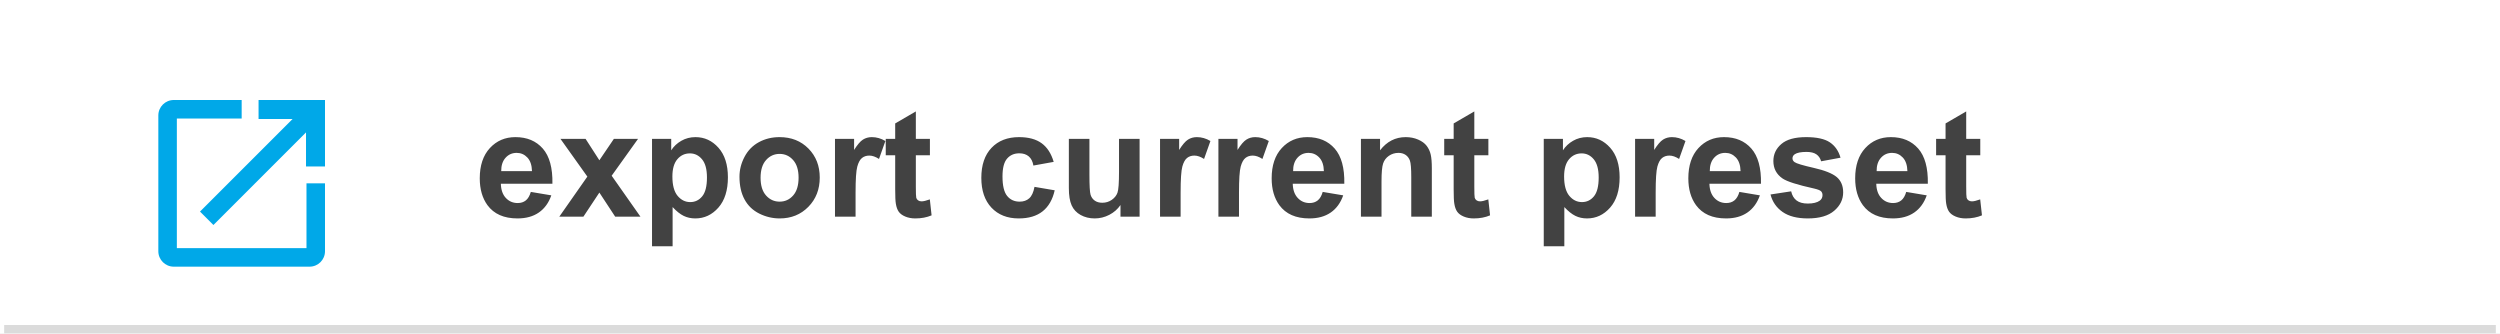
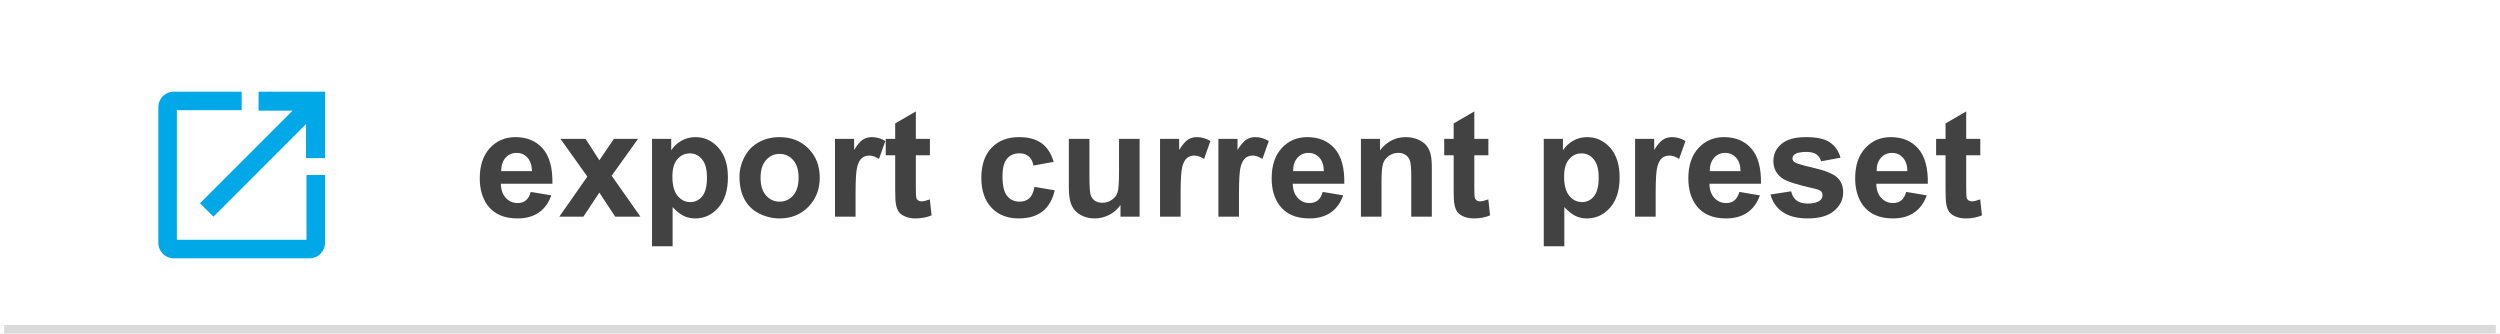
<svg xmlns="http://www.w3.org/2000/svg" width="300px" height="40px" viewBox="0 0 300 40" version="1.1">
  <g stroke="none" stroke-width="1" fill="none" fill-rule="evenodd">
    <g id="ExportPreset">
      <rect fill="#FFFFFF" x="0" y="0" width="300" height="40" />
      <line x1="1" y1="39.5" x2="299" y2="39.5" id="Line" stroke="#DBDBDB" stroke-linecap="square" />
-       <path fill="#424242" fill-rule="nonzero" d="M62.098,26.211 C63.123,26.211 63.977,25.975 64.66,25.503 C65.342,25.032 65.842,24.345 66.158,23.442 L66.158,23.442 L63.697,23.029 C63.562,23.498 63.363,23.838 63.1,24.049 C62.836,24.26 62.511,24.365 62.124,24.365 C61.556,24.365 61.081,24.162 60.7,23.754 C60.319,23.347 60.12,22.777 60.103,22.045 L60.103,22.045 L66.29,22.045 C66.325,20.152 65.941,18.748 65.139,17.831 C64.336,16.914 63.24,16.455 61.852,16.455 C60.615,16.455 59.593,16.893 58.784,17.769 C57.976,18.645 57.571,19.856 57.571,21.403 C57.571,22.698 57.879,23.771 58.494,24.62 C59.273,25.681 60.475,26.211 62.098,26.211 Z M63.838,20.533 L60.146,20.533 C60.141,19.859 60.313,19.326 60.665,18.934 C61.017,18.541 61.462,18.345 62.001,18.345 C62.505,18.345 62.933,18.531 63.284,18.903 C63.636,19.275 63.82,19.818 63.838,20.533 L63.838,20.533 Z M70.008,26 L71.924,23.108 L73.822,26 L76.854,26 L73.4,21.087 L76.564,16.666 L73.664,16.666 L71.924,19.232 L70.271,16.666 L67.257,16.666 L70.482,21.192 L67.116,26 L70.008,26 Z M80.713,29.551 L80.713,24.849 C81.176,25.347 81.617,25.698 82.036,25.903 C82.455,26.108 82.922,26.211 83.438,26.211 C84.521,26.211 85.444,25.779 86.206,24.915 C86.968,24.05 87.349,22.839 87.349,21.28 C87.349,19.763 86.971,18.579 86.215,17.729 C85.459,16.88 84.539,16.455 83.455,16.455 C82.834,16.455 82.269,16.602 81.759,16.895 C81.249,17.188 80.845,17.568 80.546,18.037 L80.546,18.037 L80.546,16.666 L78.243,16.666 L78.243,29.551 L80.713,29.551 Z M82.831,24.251 C82.233,24.251 81.727,24 81.311,23.5 C80.895,22.999 80.687,22.224 80.687,21.175 C80.687,20.261 80.886,19.571 81.284,19.105 C81.683,18.639 82.184,18.406 82.787,18.406 C83.367,18.406 83.854,18.644 84.246,19.118 C84.639,19.593 84.835,20.319 84.835,21.298 C84.835,22.347 84.645,23.101 84.264,23.561 C83.883,24.021 83.405,24.251 82.831,24.251 Z M93.562,26.211 C94.945,26.211 96.092,25.747 97.003,24.818 C97.915,23.889 98.37,22.719 98.37,21.307 C98.37,19.906 97.919,18.748 97.017,17.831 C96.114,16.914 94.957,16.455 93.545,16.455 C92.631,16.455 91.803,16.657 91.062,17.062 C90.321,17.466 89.748,18.052 89.344,18.819 C88.939,19.587 88.737,20.381 88.737,21.201 C88.737,22.273 88.939,23.183 89.344,23.93 C89.748,24.677 90.338,25.244 91.115,25.631 C91.891,26.018 92.707,26.211 93.562,26.211 Z M93.554,24.198 C92.909,24.198 92.367,23.952 91.928,23.46 C91.488,22.968 91.269,22.259 91.269,21.333 C91.269,20.407 91.488,19.698 91.928,19.206 C92.367,18.714 92.909,18.468 93.554,18.468 C94.198,18.468 94.739,18.714 95.175,19.206 C95.612,19.698 95.83,20.401 95.83,21.315 C95.83,22.253 95.612,22.968 95.175,23.46 C94.739,23.952 94.198,24.198 93.554,24.198 Z M102.668,26 L102.668,23.117 C102.668,21.529 102.737,20.486 102.875,19.988 C103.012,19.49 103.201,19.146 103.441,18.956 C103.682,18.765 103.975,18.67 104.32,18.67 C104.678,18.67 105.064,18.805 105.48,19.074 L105.48,19.074 L106.245,16.921 C105.724,16.61 105.182,16.455 104.619,16.455 C104.221,16.455 103.865,16.555 103.551,16.754 C103.238,16.953 102.885,17.366 102.492,17.993 L102.492,17.993 L102.492,16.666 L100.198,16.666 L100.198,26 L102.668,26 Z M109.84,26.211 C110.566,26.211 111.217,26.088 111.791,25.842 L111.791,25.842 L111.58,23.926 C111.146,24.084 110.815,24.163 110.587,24.163 C110.423,24.163 110.284,24.122 110.169,24.04 C110.055,23.958 109.982,23.854 109.95,23.728 C109.917,23.602 109.901,23.158 109.901,22.396 L109.901,18.635 L111.589,18.635 L111.589,16.666 L109.901,16.666 L109.901,13.37 L107.423,14.812 L107.423,16.666 L106.289,16.666 L106.289,18.635 L107.423,18.635 L107.423,22.704 C107.423,23.577 107.449,24.157 107.502,24.444 C107.566,24.849 107.682,25.169 107.849,25.407 C108.016,25.644 108.278,25.837 108.636,25.987 C108.993,26.136 109.395,26.211 109.84,26.211 Z M122.241,26.211 C123.442,26.211 124.4,25.927 125.115,25.358 C125.83,24.79 126.313,23.949 126.565,22.836 L126.565,22.836 L124.14,22.423 C124.017,23.073 123.806,23.532 123.507,23.798 C123.208,24.065 122.824,24.198 122.355,24.198 C121.729,24.198 121.229,23.97 120.857,23.513 C120.485,23.056 120.299,22.273 120.299,21.166 C120.299,20.17 120.482,19.459 120.848,19.035 C121.214,18.61 121.705,18.397 122.32,18.397 C122.783,18.397 123.16,18.521 123.45,18.767 C123.74,19.013 123.926,19.379 124.008,19.865 L124.008,19.865 L126.442,19.426 C126.149,18.424 125.667,17.678 124.997,17.189 C124.326,16.7 123.422,16.455 122.285,16.455 C120.896,16.455 119.795,16.884 118.98,17.743 C118.166,18.601 117.759,19.801 117.759,21.342 C117.759,22.865 118.165,24.058 118.976,24.919 C119.788,25.78 120.876,26.211 122.241,26.211 Z M131.364,26.211 C131.979,26.211 132.564,26.067 133.118,25.78 C133.671,25.493 134.118,25.101 134.458,24.603 L134.458,24.603 L134.458,26 L136.752,26 L136.752,16.666 L134.282,16.666 L134.282,20.604 C134.282,21.939 134.221,22.779 134.098,23.122 C133.975,23.464 133.746,23.751 133.412,23.983 C133.078,24.214 132.7,24.33 132.278,24.33 C131.909,24.33 131.604,24.244 131.364,24.071 C131.124,23.898 130.958,23.664 130.868,23.368 C130.777,23.072 130.731,22.268 130.731,20.955 L130.731,20.955 L130.731,16.666 L128.262,16.666 L128.262,22.572 C128.262,23.451 128.373,24.14 128.596,24.638 C128.818,25.136 129.179,25.522 129.677,25.798 C130.175,26.073 130.737,26.211 131.364,26.211 Z M141.674,26 L141.674,23.117 C141.674,21.529 141.743,20.486 141.88,19.988 C142.018,19.49 142.207,19.146 142.447,18.956 C142.688,18.765 142.98,18.67 143.326,18.67 C143.684,18.67 144.07,18.805 144.486,19.074 L144.486,19.074 L145.251,16.921 C144.729,16.61 144.188,16.455 143.625,16.455 C143.227,16.455 142.871,16.555 142.557,16.754 C142.244,16.953 141.891,17.366 141.498,17.993 L141.498,17.993 L141.498,16.666 L139.204,16.666 L139.204,26 L141.674,26 Z M148.679,26 L148.679,23.117 C148.679,21.529 148.748,20.486 148.885,19.988 C149.023,19.49 149.212,19.146 149.452,18.956 C149.692,18.765 149.985,18.67 150.331,18.67 C150.688,18.67 151.075,18.805 151.491,19.074 L151.491,19.074 L152.256,16.921 C151.734,16.61 151.192,16.455 150.63,16.455 C150.231,16.455 149.875,16.555 149.562,16.754 C149.249,16.953 148.896,17.366 148.503,17.993 L148.503,17.993 L148.503,16.666 L146.209,16.666 L146.209,26 L148.679,26 Z M157.125,26.211 C158.15,26.211 159.004,25.975 159.687,25.503 C160.37,25.032 160.869,24.345 161.186,23.442 L161.186,23.442 L158.725,23.029 C158.59,23.498 158.391,23.838 158.127,24.049 C157.863,24.26 157.538,24.365 157.151,24.365 C156.583,24.365 156.108,24.162 155.728,23.754 C155.347,23.347 155.147,22.777 155.13,22.045 L155.13,22.045 L161.317,22.045 C161.353,20.152 160.969,18.748 160.166,17.831 C159.363,16.914 158.268,16.455 156.879,16.455 C155.643,16.455 154.62,16.893 153.812,17.769 C153.003,18.645 152.599,19.856 152.599,21.403 C152.599,22.698 152.906,23.771 153.521,24.62 C154.301,25.681 155.502,26.211 157.125,26.211 Z M158.865,20.533 L155.174,20.533 C155.168,19.859 155.341,19.326 155.692,18.934 C156.044,18.541 156.489,18.345 157.028,18.345 C157.532,18.345 157.96,18.531 158.312,18.903 C158.663,19.275 158.848,19.818 158.865,20.533 L158.865,20.533 Z M165.782,26 L165.782,21.772 C165.782,20.729 165.845,20.015 165.971,19.628 C166.097,19.241 166.33,18.931 166.67,18.696 C167.01,18.462 167.394,18.345 167.821,18.345 C168.155,18.345 168.441,18.427 168.678,18.591 C168.916,18.755 169.087,18.985 169.192,19.281 C169.298,19.577 169.351,20.229 169.351,21.236 L169.351,21.236 L169.351,26 L171.82,26 L171.82,20.199 C171.82,19.479 171.775,18.925 171.684,18.538 C171.593,18.151 171.432,17.806 171.201,17.501 C170.969,17.196 170.628,16.946 170.177,16.75 C169.726,16.553 169.228,16.455 168.683,16.455 C167.446,16.455 166.421,16.982 165.606,18.037 L165.606,18.037 L165.606,16.666 L163.312,16.666 L163.312,26 L165.782,26 Z M176.856,26.211 C177.583,26.211 178.233,26.088 178.808,25.842 L178.808,25.842 L178.597,23.926 C178.163,24.084 177.832,24.163 177.604,24.163 C177.439,24.163 177.3,24.122 177.186,24.04 C177.072,23.958 176.999,23.854 176.966,23.728 C176.934,23.602 176.918,23.158 176.918,22.396 L176.918,22.396 L176.918,18.635 L178.605,18.635 L178.605,16.666 L176.918,16.666 L176.918,13.37 L174.439,14.812 L174.439,16.666 L173.306,16.666 L173.306,18.635 L174.439,18.635 L174.439,22.704 C174.439,23.577 174.466,24.157 174.519,24.444 C174.583,24.849 174.699,25.169 174.866,25.407 C175.033,25.644 175.295,25.837 175.652,25.987 C176.01,26.136 176.411,26.211 176.856,26.211 Z M187.72,29.551 L187.72,24.849 C188.183,25.347 188.624,25.698 189.042,25.903 C189.461,26.108 189.929,26.211 190.444,26.211 C191.528,26.211 192.451,25.779 193.213,24.915 C193.975,24.05 194.355,22.839 194.355,21.28 C194.355,19.763 193.978,18.579 193.222,17.729 C192.466,16.88 191.546,16.455 190.462,16.455 C189.841,16.455 189.275,16.602 188.766,16.895 C188.256,17.188 187.852,17.568 187.553,18.037 L187.553,18.037 L187.553,16.666 L185.25,16.666 L185.25,29.551 L187.72,29.551 Z M189.838,24.251 C189.24,24.251 188.733,24 188.317,23.5 C187.901,22.999 187.693,22.224 187.693,21.175 C187.693,20.261 187.893,19.571 188.291,19.105 C188.689,18.639 189.19,18.406 189.794,18.406 C190.374,18.406 190.86,18.644 191.253,19.118 C191.646,19.593 191.842,20.319 191.842,21.298 C191.842,22.347 191.651,23.101 191.271,23.561 C190.89,24.021 190.412,24.251 189.838,24.251 Z M198.68,26 L198.68,23.117 C198.68,21.529 198.749,20.486 198.886,19.988 C199.024,19.49 199.213,19.146 199.453,18.956 C199.693,18.765 199.986,18.67 200.332,18.67 C200.689,18.67 201.076,18.805 201.492,19.074 L201.492,19.074 L202.257,16.921 C201.735,16.61 201.193,16.455 200.631,16.455 C200.232,16.455 199.876,16.555 199.563,16.754 C199.25,16.953 198.896,17.366 198.504,17.993 L198.504,17.993 L198.504,16.666 L196.21,16.666 L196.21,26 L198.68,26 Z M207.126,26.211 C208.151,26.211 209.005,25.975 209.688,25.503 C210.371,25.032 210.87,24.345 211.187,23.442 L211.187,23.442 L208.726,23.029 C208.591,23.498 208.392,23.838 208.128,24.049 C207.864,24.26 207.539,24.365 207.152,24.365 C206.584,24.365 206.109,24.162 205.729,23.754 C205.348,23.347 205.148,22.777 205.131,22.045 L205.131,22.045 L211.318,22.045 C211.354,20.152 210.97,18.748 210.167,17.831 C209.364,16.914 208.269,16.455 206.88,16.455 C205.644,16.455 204.621,16.893 203.812,17.769 C203.004,18.645 202.6,19.856 202.6,21.403 C202.6,22.698 202.907,23.771 203.522,24.62 C204.302,25.681 205.503,26.211 207.126,26.211 Z M208.866,20.533 L205.175,20.533 C205.169,19.859 205.342,19.326 205.693,18.934 C206.045,18.541 206.49,18.345 207.029,18.345 C207.533,18.345 207.961,18.531 208.312,18.903 C208.664,19.275 208.849,19.818 208.866,20.533 L208.866,20.533 Z M216.935,26.211 C218.335,26.211 219.393,25.903 220.107,25.288 C220.822,24.673 221.18,23.938 221.18,23.082 C221.18,22.297 220.922,21.685 220.406,21.245 C219.885,20.812 218.966,20.445 217.651,20.146 C216.335,19.848 215.566,19.616 215.344,19.452 C215.18,19.329 215.098,19.18 215.098,19.004 C215.098,18.799 215.191,18.632 215.379,18.503 C215.66,18.321 216.126,18.23 216.776,18.23 C217.292,18.23 217.689,18.327 217.967,18.521 C218.246,18.714 218.435,18.992 218.534,19.355 L218.534,19.355 L220.863,18.925 C220.629,18.11 220.201,17.495 219.58,17.079 C218.959,16.663 218.01,16.455 216.732,16.455 C215.391,16.455 214.4,16.73 213.762,17.281 C213.123,17.832 212.804,18.512 212.804,19.32 C212.804,20.217 213.173,20.917 213.911,21.421 C214.444,21.784 215.707,22.186 217.699,22.625 C218.127,22.725 218.402,22.833 218.525,22.95 C218.643,23.073 218.701,23.229 218.701,23.416 C218.701,23.691 218.593,23.911 218.376,24.075 C218.054,24.31 217.573,24.427 216.935,24.427 C216.354,24.427 215.903,24.302 215.581,24.053 C215.259,23.804 215.045,23.439 214.939,22.959 L214.939,22.959 L212.461,23.337 C212.689,24.222 213.174,24.922 213.916,25.438 C214.657,25.953 215.663,26.211 216.935,26.211 Z M227.147,26.211 C228.173,26.211 229.027,25.975 229.709,25.503 C230.392,25.032 230.892,24.345 231.208,23.442 L231.208,23.442 L228.747,23.029 C228.612,23.498 228.413,23.838 228.149,24.049 C227.886,24.26 227.561,24.365 227.174,24.365 C226.605,24.365 226.131,24.162 225.75,23.754 C225.369,23.347 225.17,22.777 225.152,22.045 L225.152,22.045 L231.34,22.045 C231.375,20.152 230.991,18.748 230.188,17.831 C229.386,16.914 228.29,16.455 226.901,16.455 C225.665,16.455 224.643,16.893 223.834,17.769 C223.025,18.645 222.621,19.856 222.621,21.403 C222.621,22.698 222.929,23.771 223.544,24.62 C224.323,25.681 225.524,26.211 227.147,26.211 Z M228.888,20.533 L225.196,20.533 C225.19,19.859 225.363,19.326 225.715,18.934 C226.066,18.541 226.512,18.345 227.051,18.345 C227.555,18.345 227.982,18.531 228.334,18.903 C228.686,19.275 228.87,19.818 228.888,20.533 L228.888,20.533 Z M235.884,26.211 C236.61,26.211 237.261,26.088 237.835,25.842 L237.835,25.842 L237.624,23.926 C237.19,24.084 236.859,24.163 236.631,24.163 C236.467,24.163 236.328,24.122 236.213,24.04 C236.099,23.958 236.026,23.854 235.994,23.728 C235.961,23.602 235.945,23.158 235.945,22.396 L235.945,18.635 L237.633,18.635 L237.633,16.666 L235.945,16.666 L235.945,13.37 L233.467,14.812 L233.467,16.666 L232.333,16.666 L232.333,18.635 L233.467,18.635 L233.467,22.704 C233.467,23.577 233.493,24.157 233.546,24.444 C233.61,24.849 233.726,25.169 233.893,25.407 C234.06,25.644 234.322,25.837 234.68,25.987 C235.037,26.136 235.438,26.211 235.884,26.211 Z" />
-       <path fill="#00A8E8" fill-rule="nonzero" d="M29,12 L29,14.222 L21.222,14.222 L21.222,29.778 L36.778,29.778 L36.778,22 L39,22 L39,30.148 C39,31.171 38.171,32 37.148,32 L37.148,32 L20.852,32 C19.829,32 19,31.171 19,30.148 L19,30.148 L19,13.852 C19,12.829 19.829,12 20.852,12 L20.852,12 L29,12 Z M39,12 L39,19.973 L36.722,19.973 L36.722,15.888 L25.61,27 L24,25.39 L35.112,14.278 L31.027,14.278 L31.027,12 L39,12 Z" />
+       <path d="M62.098,26.211 C63.123,26.211 63.977,25.975 64.66,25.503 C65.342,25.032 65.842,24.345 66.158,23.442 L66.158,23.442 L63.697,23.029 C63.562,23.498 63.363,23.838 63.1,24.049 C62.836,24.26 62.511,24.365 62.124,24.365 C61.556,24.365 61.081,24.162 60.7,23.754 C60.319,23.347 60.12,22.777 60.103,22.045 L60.103,22.045 L66.29,22.045 C66.325,20.152 65.941,18.748 65.139,17.831 C64.336,16.914 63.24,16.455 61.852,16.455 C60.615,16.455 59.593,16.893 58.784,17.769 C57.976,18.645 57.571,19.856 57.571,21.403 C57.571,22.698 57.879,23.771 58.494,24.62 C59.273,25.681 60.475,26.211 62.098,26.211 Z M63.838,20.533 L60.146,20.533 C60.141,19.859 60.313,19.326 60.665,18.934 C61.017,18.541 61.462,18.345 62.001,18.345 C62.505,18.345 62.933,18.531 63.284,18.903 C63.636,19.275 63.82,19.818 63.838,20.533 L63.838,20.533 Z M70.008,26 L71.924,23.108 L73.822,26 L76.854,26 L73.4,21.087 L76.564,16.666 L73.664,16.666 L71.924,19.232 L70.271,16.666 L67.257,16.666 L70.482,21.192 L67.116,26 L70.008,26 Z M80.713,29.551 L80.713,24.849 C81.176,25.347 81.617,25.698 82.036,25.903 C82.455,26.108 82.922,26.211 83.438,26.211 C84.521,26.211 85.444,25.779 86.206,24.915 C86.968,24.05 87.349,22.839 87.349,21.28 C87.349,19.763 86.971,18.579 86.215,17.729 C85.459,16.88 84.539,16.455 83.455,16.455 C82.834,16.455 82.269,16.602 81.759,16.895 C81.249,17.188 80.845,17.568 80.546,18.037 L80.546,18.037 L80.546,16.666 L78.243,16.666 L78.243,29.551 L80.713,29.551 Z M82.831,24.251 C82.233,24.251 81.727,24 81.311,23.5 C80.895,22.999 80.687,22.224 80.687,21.175 C80.687,20.261 80.886,19.571 81.284,19.105 C81.683,18.639 82.184,18.406 82.787,18.406 C83.367,18.406 83.854,18.644 84.246,19.118 C84.639,19.593 84.835,20.319 84.835,21.298 C84.835,22.347 84.645,23.101 84.264,23.561 C83.883,24.021 83.405,24.251 82.831,24.251 Z M93.562,26.211 C94.945,26.211 96.092,25.747 97.003,24.818 C97.915,23.889 98.37,22.719 98.37,21.307 C98.37,19.906 97.919,18.748 97.017,17.831 C96.114,16.914 94.957,16.455 93.545,16.455 C92.631,16.455 91.803,16.657 91.062,17.062 C90.321,17.466 89.748,18.052 89.344,18.819 C88.939,19.587 88.737,20.381 88.737,21.201 C88.737,22.273 88.939,23.183 89.344,23.93 C89.748,24.677 90.338,25.244 91.115,25.631 C91.891,26.018 92.707,26.211 93.562,26.211 Z M93.554,24.198 C92.909,24.198 92.367,23.952 91.928,23.46 C91.488,22.968 91.269,22.259 91.269,21.333 C91.269,20.407 91.488,19.698 91.928,19.206 C92.367,18.714 92.909,18.468 93.554,18.468 C94.198,18.468 94.739,18.714 95.175,19.206 C95.612,19.698 95.83,20.401 95.83,21.315 C95.83,22.253 95.612,22.968 95.175,23.46 C94.739,23.952 94.198,24.198 93.554,24.198 Z M102.668,26 L102.668,23.117 C102.668,21.529 102.737,20.486 102.875,19.988 C103.012,19.49 103.201,19.146 103.441,18.956 C103.682,18.765 103.975,18.67 104.32,18.67 C104.678,18.67 105.064,18.805 105.48,19.074 L105.48,19.074 L106.245,16.921 C105.724,16.61 105.182,16.455 104.619,16.455 C104.221,16.455 103.865,16.555 103.551,16.754 C103.238,16.953 102.885,17.366 102.492,17.993 L102.492,17.993 L102.492,16.666 L100.198,16.666 L100.198,26 L102.668,26 Z M109.84,26.211 C110.566,26.211 111.217,26.088 111.791,25.842 L111.791,25.842 L111.58,23.926 C111.146,24.084 110.815,24.163 110.587,24.163 C110.423,24.163 110.284,24.122 110.169,24.04 C110.055,23.958 109.982,23.854 109.95,23.728 C109.917,23.602 109.901,23.158 109.901,22.396 L109.901,18.635 L111.589,18.635 L111.589,16.666 L109.901,16.666 L109.901,13.37 L107.423,14.812 L107.423,16.666 L106.289,16.666 L106.289,18.635 L107.423,18.635 L107.423,22.704 C107.423,23.577 107.449,24.157 107.502,24.444 C107.566,24.849 107.682,25.169 107.849,25.407 C108.016,25.644 108.278,25.837 108.636,25.987 C108.993,26.136 109.395,26.211 109.84,26.211 Z M122.241,26.211 C123.442,26.211 124.4,25.927 125.115,25.358 C125.83,24.79 126.313,23.949 126.565,22.836 L126.565,22.836 L124.14,22.423 C124.017,23.073 123.806,23.532 123.507,23.798 C123.208,24.065 122.824,24.198 122.355,24.198 C121.729,24.198 121.229,23.97 120.857,23.513 C120.485,23.056 120.299,22.273 120.299,21.166 C120.299,20.17 120.482,19.459 120.848,19.035 C121.214,18.61 121.705,18.397 122.32,18.397 C122.783,18.397 123.16,18.521 123.45,18.767 C123.74,19.013 123.926,19.379 124.008,19.865 L124.008,19.865 L126.442,19.426 C126.149,18.424 125.667,17.678 124.997,17.189 C124.326,16.7 123.422,16.455 122.285,16.455 C120.896,16.455 119.795,16.884 118.98,17.743 C118.166,18.601 117.759,19.801 117.759,21.342 C117.759,22.865 118.165,24.058 118.976,24.919 C119.788,25.78 120.876,26.211 122.241,26.211 Z M131.364,26.211 C131.979,26.211 132.564,26.067 133.118,25.78 C133.671,25.493 134.118,25.101 134.458,24.603 L134.458,24.603 L134.458,26 L136.752,26 L136.752,16.666 L134.282,16.666 L134.282,20.604 C134.282,21.939 134.221,22.779 134.098,23.122 C133.975,23.464 133.746,23.751 133.412,23.983 C133.078,24.214 132.7,24.33 132.278,24.33 C131.909,24.33 131.604,24.244 131.364,24.071 C131.124,23.898 130.958,23.664 130.868,23.368 C130.777,23.072 130.731,22.268 130.731,20.955 L130.731,20.955 L130.731,16.666 L128.262,16.666 L128.262,22.572 C128.262,23.451 128.373,24.14 128.596,24.638 C128.818,25.136 129.179,25.522 129.677,25.798 C130.175,26.073 130.737,26.211 131.364,26.211 Z M141.674,26 L141.674,23.117 C141.674,21.529 141.743,20.486 141.88,19.988 C142.018,19.49 142.207,19.146 142.447,18.956 C142.688,18.765 142.98,18.67 143.326,18.67 C143.684,18.67 144.07,18.805 144.486,19.074 L144.486,19.074 L145.251,16.921 C144.729,16.61 144.188,16.455 143.625,16.455 C143.227,16.455 142.871,16.555 142.557,16.754 C142.244,16.953 141.891,17.366 141.498,17.993 L141.498,17.993 L141.498,16.666 L139.204,16.666 L139.204,26 L141.674,26 Z M148.679,26 L148.679,23.117 C148.679,21.529 148.748,20.486 148.885,19.988 C149.023,19.49 149.212,19.146 149.452,18.956 C149.692,18.765 149.985,18.67 150.331,18.67 C150.688,18.67 151.075,18.805 151.491,19.074 L151.491,19.074 L152.256,16.921 C151.734,16.61 151.192,16.455 150.63,16.455 C150.231,16.455 149.875,16.555 149.562,16.754 C149.249,16.953 148.896,17.366 148.503,17.993 L148.503,17.993 L148.503,16.666 L146.209,16.666 L146.209,26 L148.679,26 Z M157.125,26.211 C158.15,26.211 159.004,25.975 159.687,25.503 C160.37,25.032 160.869,24.345 161.186,23.442 L161.186,23.442 L158.725,23.029 C158.59,23.498 158.391,23.838 158.127,24.049 C157.863,24.26 157.538,24.365 157.151,24.365 C156.583,24.365 156.108,24.162 155.728,23.754 C155.347,23.347 155.147,22.777 155.13,22.045 L155.13,22.045 L161.317,22.045 C161.353,20.152 160.969,18.748 160.166,17.831 C159.363,16.914 158.268,16.455 156.879,16.455 C155.643,16.455 154.62,16.893 153.812,17.769 C153.003,18.645 152.599,19.856 152.599,21.403 C152.599,22.698 152.906,23.771 153.521,24.62 C154.301,25.681 155.502,26.211 157.125,26.211 Z M158.865,20.533 L155.174,20.533 C155.168,19.859 155.341,19.326 155.692,18.934 C156.044,18.541 156.489,18.345 157.028,18.345 C157.532,18.345 157.96,18.531 158.312,18.903 C158.663,19.275 158.848,19.818 158.865,20.533 L158.865,20.533 Z M165.782,26 L165.782,21.772 C165.782,20.729 165.845,20.015 165.971,19.628 C166.097,19.241 166.33,18.931 166.67,18.696 C167.01,18.462 167.394,18.345 167.821,18.345 C168.155,18.345 168.441,18.427 168.678,18.591 C168.916,18.755 169.087,18.985 169.192,19.281 C169.298,19.577 169.351,20.229 169.351,21.236 L169.351,21.236 L169.351,26 L171.82,26 L171.82,20.199 C171.82,19.479 171.775,18.925 171.684,18.538 C171.593,18.151 171.432,17.806 171.201,17.501 C170.969,17.196 170.628,16.946 170.177,16.75 C169.726,16.553 169.228,16.455 168.683,16.455 C167.446,16.455 166.421,16.982 165.606,18.037 L165.606,18.037 L165.606,16.666 L163.312,16.666 L163.312,26 L165.782,26 Z M176.856,26.211 C177.583,26.211 178.233,26.088 178.808,25.842 L178.808,25.842 L178.597,23.926 C178.163,24.084 177.832,24.163 177.604,24.163 C177.439,24.163 177.3,24.122 177.186,24.04 C177.072,23.958 176.999,23.854 176.966,23.728 C176.934,23.602 176.918,23.158 176.918,22.396 L176.918,22.396 L176.918,18.635 L178.605,18.635 L178.605,16.666 L176.918,16.666 L176.918,13.37 L174.439,14.812 L174.439,16.666 L173.306,16.666 L173.306,18.635 L174.439,18.635 L174.439,22.704 C174.439,23.577 174.466,24.157 174.519,24.444 C174.583,24.849 174.699,25.169 174.866,25.407 C175.033,25.644 175.295,25.837 175.652,25.987 C176.01,26.136 176.411,26.211 176.856,26.211 Z M187.72,29.551 L187.72,24.849 C188.183,25.347 188.624,25.698 189.042,25.903 C189.461,26.108 189.929,26.211 190.444,26.211 C191.528,26.211 192.451,25.779 193.213,24.915 C193.975,24.05 194.355,22.839 194.355,21.28 C194.355,19.763 193.978,18.579 193.222,17.729 C192.466,16.88 191.546,16.455 190.462,16.455 C189.841,16.455 189.275,16.602 188.766,16.895 C188.256,17.188 187.852,17.568 187.553,18.037 L187.553,18.037 L187.553,16.666 L185.25,16.666 L185.25,29.551 L187.72,29.551 Z M189.838,24.251 C189.24,24.251 188.733,24 188.317,23.5 C187.901,22.999 187.693,22.224 187.693,21.175 C187.693,20.261 187.893,19.571 188.291,19.105 C188.689,18.639 189.19,18.406 189.794,18.406 C190.374,18.406 190.86,18.644 191.253,19.118 C191.646,19.593 191.842,20.319 191.842,21.298 C191.842,22.347 191.651,23.101 191.271,23.561 C190.89,24.021 190.412,24.251 189.838,24.251 Z M198.68,26 L198.68,23.117 C198.68,21.529 198.749,20.486 198.886,19.988 C199.024,19.49 199.213,19.146 199.453,18.956 C199.693,18.765 199.986,18.67 200.332,18.67 C200.689,18.67 201.076,18.805 201.492,19.074 L201.492,19.074 L202.257,16.921 C201.735,16.61 201.193,16.455 200.631,16.455 C200.232,16.455 199.876,16.555 199.563,16.754 C199.25,16.953 198.896,17.366 198.504,17.993 L198.504,17.993 L198.504,16.666 L196.21,16.666 L196.21,26 L198.68,26 Z M207.126,26.211 C208.151,26.211 209.005,25.975 209.688,25.503 C210.371,25.032 210.87,24.345 211.187,23.442 L211.187,23.442 L208.726,23.029 C208.591,23.498 208.392,23.838 208.128,24.049 C207.864,24.26 207.539,24.365 207.152,24.365 C206.584,24.365 206.109,24.162 205.729,23.754 C205.348,23.347 205.148,22.777 205.131,22.045 L205.131,22.045 L211.318,22.045 C211.354,20.152 210.97,18.748 210.167,17.831 C209.364,16.914 208.269,16.455 206.88,16.455 C205.644,16.455 204.621,16.893 203.812,17.769 C203.004,18.645 202.6,19.856 202.6,21.403 C202.6,22.698 202.907,23.771 203.522,24.62 C204.302,25.681 205.503,26.211 207.126,26.211 Z M208.866,20.533 L205.175,20.533 C205.169,19.859 205.342,19.326 205.693,18.934 C206.045,18.541 206.49,18.345 207.029,18.345 C207.533,18.345 207.961,18.531 208.312,18.903 C208.664,19.275 208.849,19.818 208.866,20.533 L208.866,20.533 Z M216.935,26.211 C218.335,26.211 219.393,25.903 220.107,25.288 C220.822,24.673 221.18,23.938 221.18,23.082 C221.18,22.297 220.922,21.685 220.406,21.245 C219.885,20.812 218.966,20.445 217.651,20.146 C216.335,19.848 215.566,19.616 215.344,19.452 C215.18,19.329 215.098,19.18 215.098,19.004 C215.098,18.799 215.191,18.632 215.379,18.503 C215.66,18.321 216.126,18.23 216.776,18.23 C217.292,18.23 217.689,18.327 217.967,18.521 C218.246,18.714 218.435,18.992 218.534,19.355 L218.534,19.355 L220.863,18.925 C220.629,18.11 220.201,17.495 219.58,17.079 C218.959,16.663 218.01,16.455 216.732,16.455 C215.391,16.455 214.4,16.73 213.762,17.281 C213.123,17.832 212.804,18.512 212.804,19.32 C212.804,20.217 213.173,20.917 213.911,21.421 C214.444,21.784 215.707,22.186 217.699,22.625 C218.127,22.725 218.402,22.833 218.525,22.95 C218.643,23.073 218.701,23.229 218.701,23.416 C218.701,23.691 218.593,23.911 218.376,24.075 C218.054,24.31 217.573,24.427 216.935,24.427 C216.354,24.427 215.903,24.302 215.581,24.053 C215.259,23.804 215.045,23.439 214.939,22.959 L214.939,22.959 L212.461,23.337 C212.689,24.222 213.174,24.922 213.916,25.438 C214.657,25.953 215.663,26.211 216.935,26.211 Z M227.147,26.211 C228.173,26.211 229.027,25.975 229.709,25.503 C230.392,25.032 230.892,24.345 231.208,23.442 L231.208,23.442 L228.747,23.029 C228.612,23.498 228.413,23.838 228.149,24.049 C227.886,24.26 227.561,24.365 227.174,24.365 C226.605,24.365 226.131,24.162 225.75,23.754 C225.369,23.347 225.17,22.777 225.152,22.045 L225.152,22.045 L231.34,22.045 C231.375,20.152 230.991,18.748 230.188,17.831 C229.386,16.914 228.29,16.455 226.901,16.455 C225.665,16.455 224.643,16.893 223.834,17.769 C223.025,18.645 222.621,19.856 222.621,21.403 C222.621,22.698 222.929,23.771 223.544,24.62 C224.323,25.681 225.524,26.211 227.147,26.211 Z M228.888,20.533 L225.196,20.533 C225.19,19.859 225.363,19.326 225.715,18.934 C226.066,18.541 226.512,18.345 227.051,18.345 C227.555,18.345 227.982,18.531 228.334,18.903 C228.686,19.275 228.87,19.818 228.888,20.533 L228.888,20.533 Z M235.884,26.211 C236.61,26.211 237.261,26.088 237.835,25.842 L237.835,25.842 L237.624,23.926 C237.19,24.084 236.859,24.163 236.631,24.163 C236.467,24.163 236.328,24.122 236.213,24.04 C236.099,23.958 236.026,23.854 235.994,23.728 C235.961,23.602 235.945,23.158 235.945,22.396 L235.945,18.635 L237.633,18.635 L237.633,16.666 L235.945,16.666 L235.945,13.37 L233.467,14.812 L233.467,16.666 L232.333,16.666 L232.333,18.635 L233.467,18.635 L233.467,22.704 C233.467,23.577 233.493,24.157 233.546,24.444 C233.61,24.849 233.726,25.169 233.893,25.407 C234.06,25.644 234.322,25.837 234.68,25.987 C235.037,26.136 235.438,26.211 235.884,26.211 Z" id="exportcurrentpreset" fill="#424242" fill-rule="nonzero" />
+       <path d="M29,11 L29,13.222 L21.222,13.222 L21.222,28.778 L36.778,28.778 L36.778,21 L39,21 L39,29.148 C39,30.171 38.171,31 37.148,31 L37.148,31 L20.852,31 C19.829,31 19,30.171 19,29.148 L19,29.148 L19,12.852 C19,11.829 19.829,11 20.852,11 L20.852,11 L29,11 Z M39,11 L39,18.973 L36.722,18.973 L36.722,14.888 L25.61,26 L24,24.39 L35.112,13.278 L31.027,13.278 L31.027,11 L39,11 Z" id="ExportIcon" fill="#00A8E8" fill-rule="nonzero" />
    </g>
  </g>
</svg>
